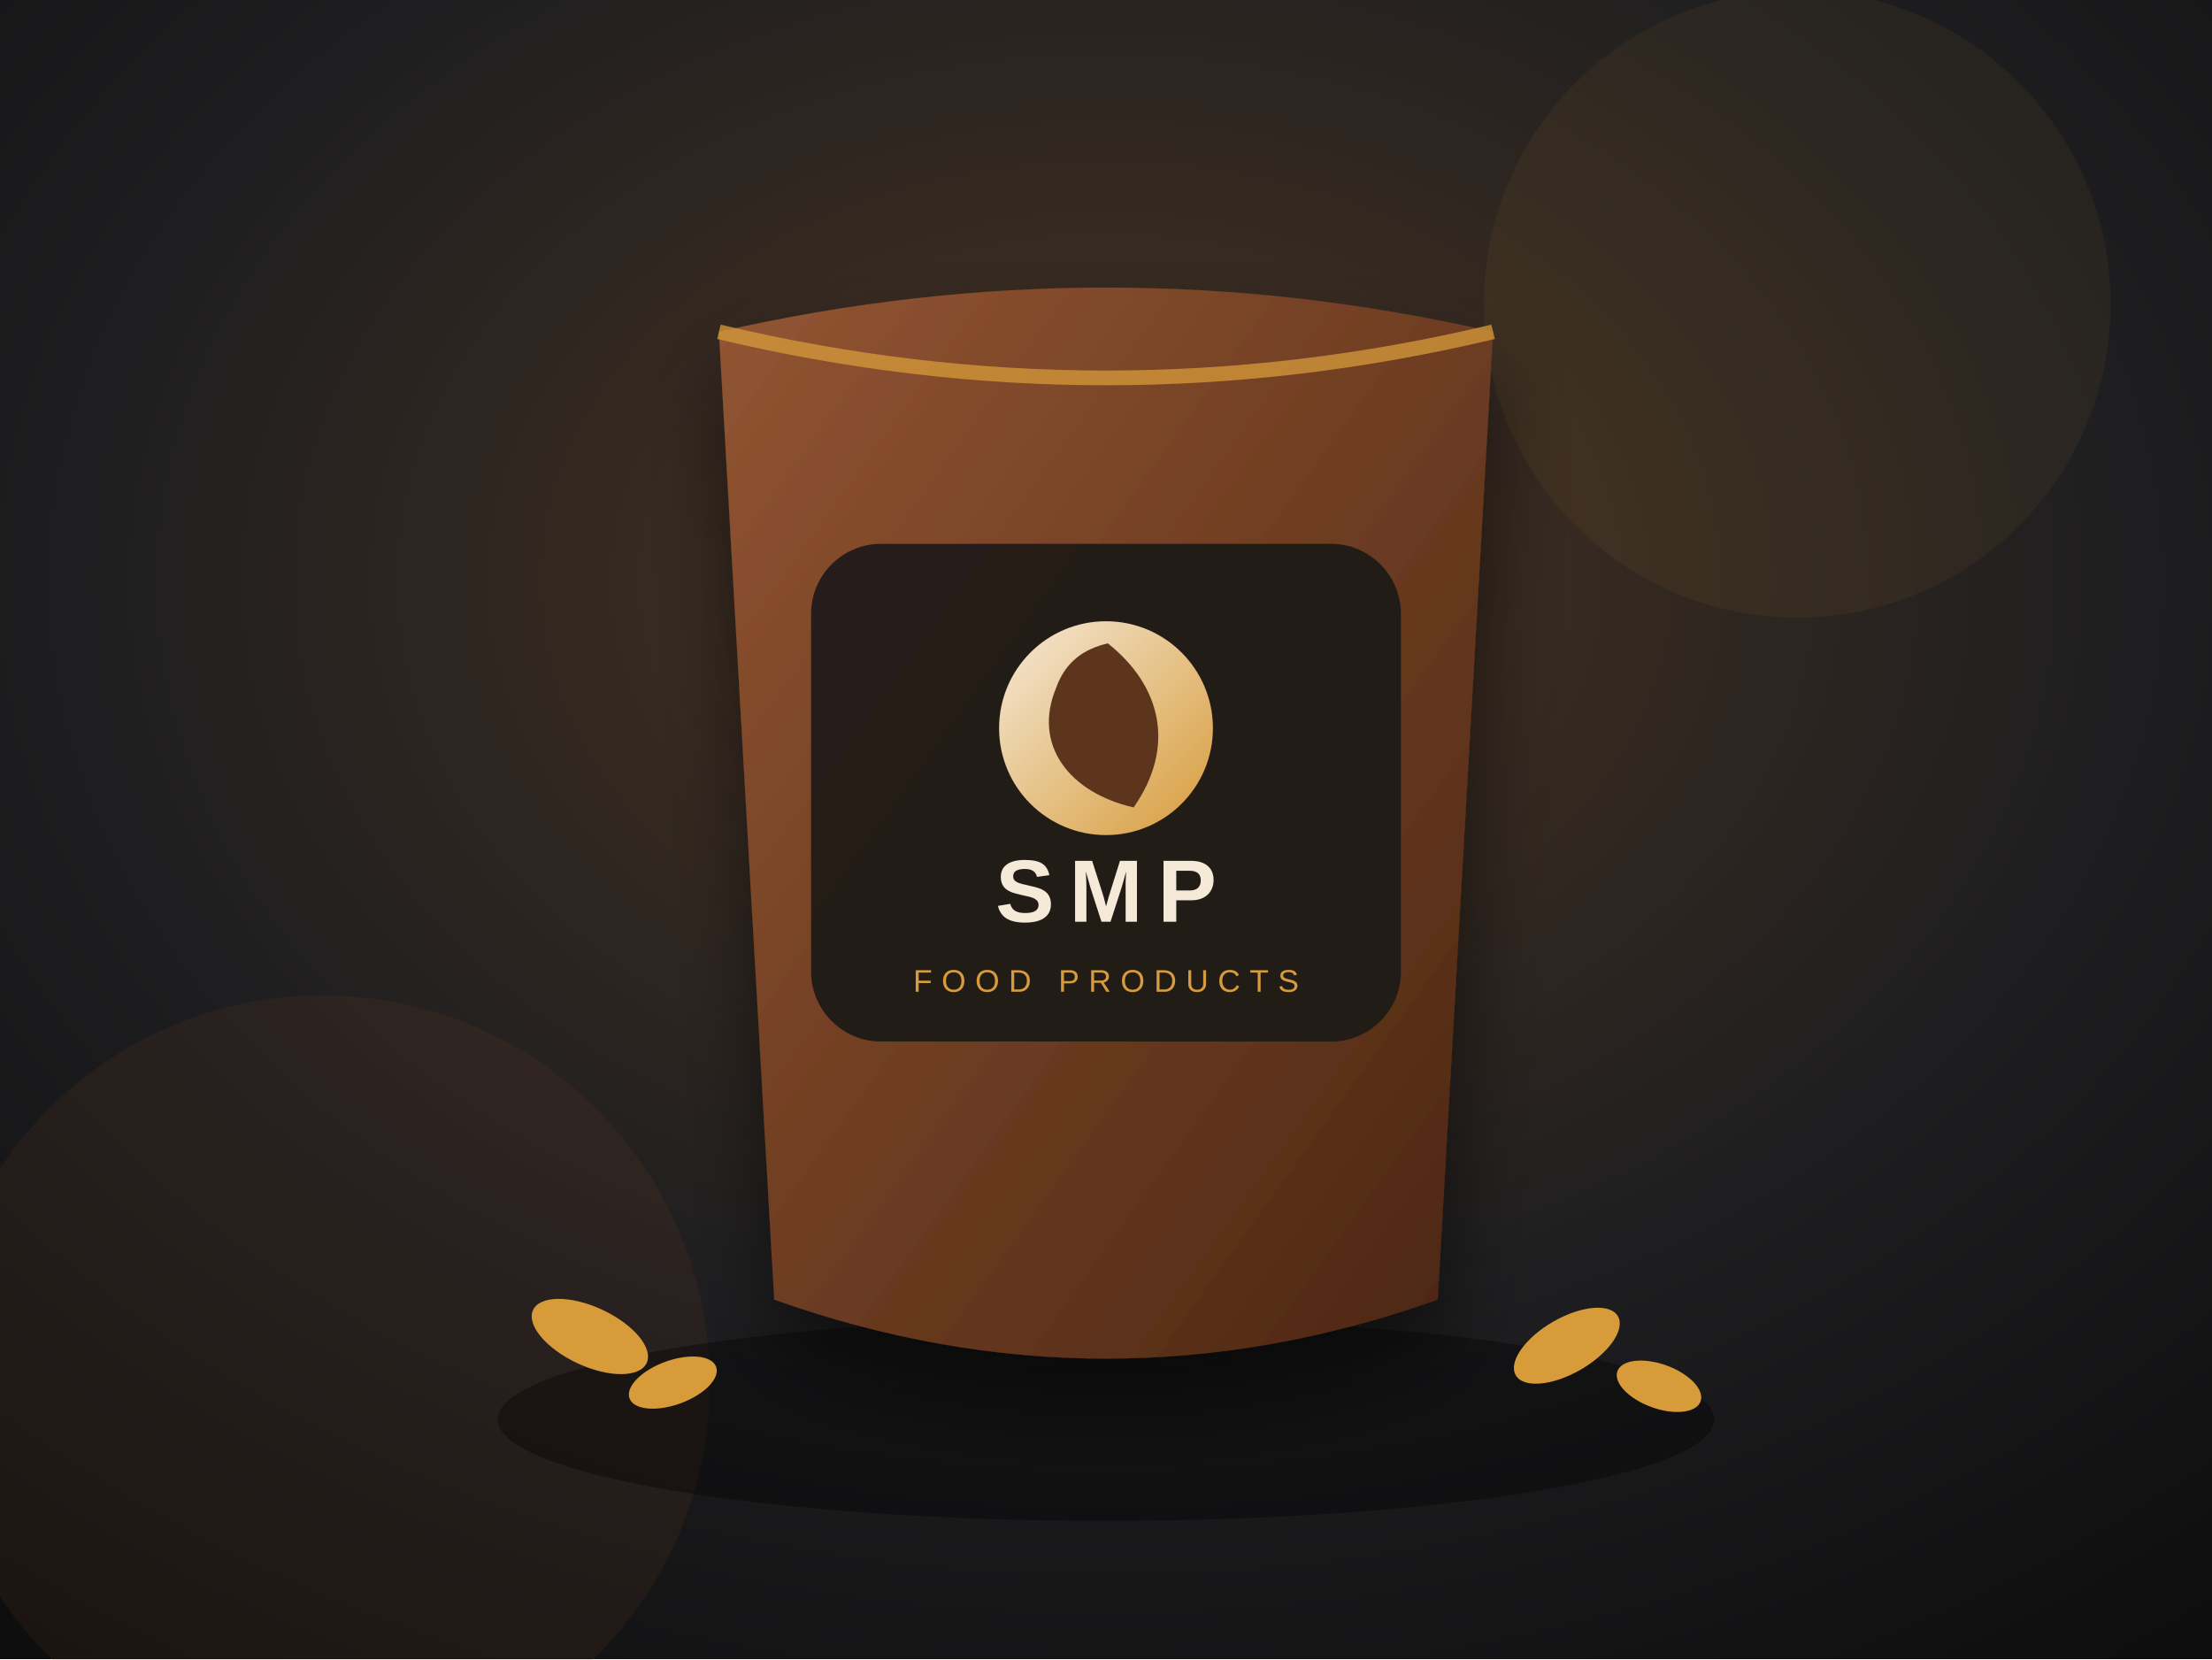
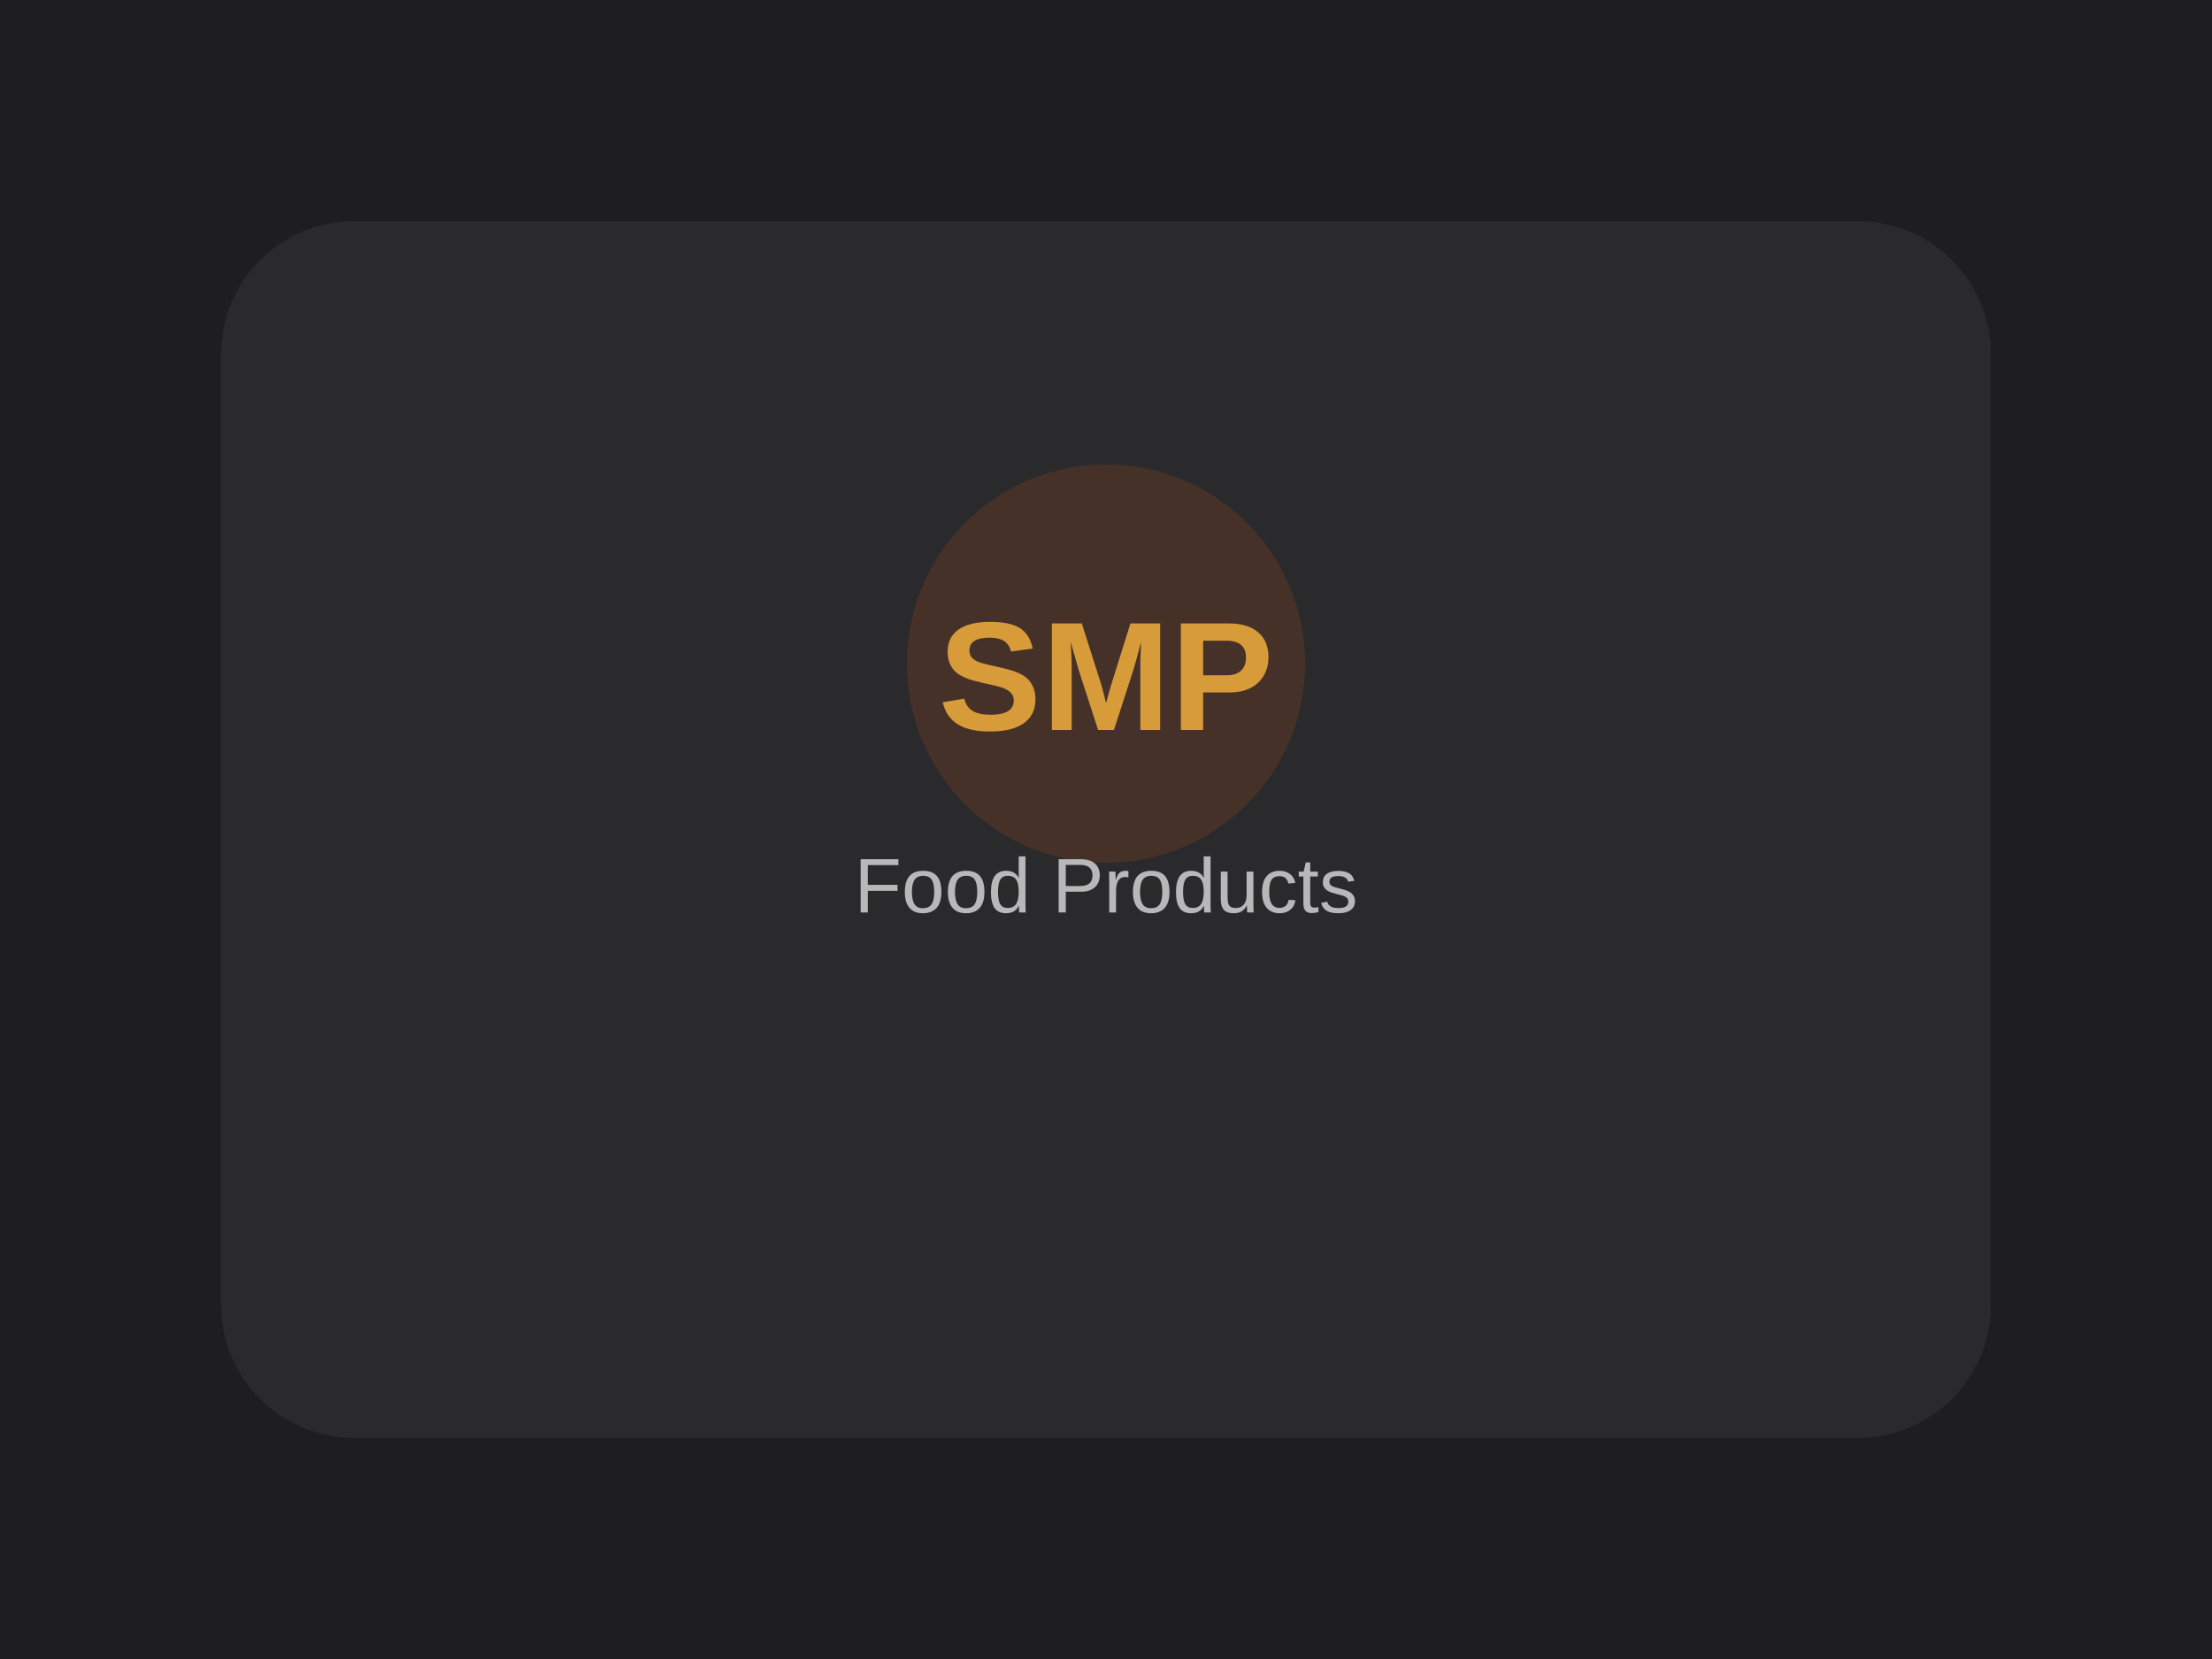
- <svg xmlns="http://www.w3.org/2000/svg" viewBox="0 0 1200 900" role="img" aria-labelledby="title desc">
-   <defs>
-     <radialGradient id="bg" cx="50%" cy="35%" r="80%">
-       <stop stop-color="#493321" />
-       <stop offset=".58" stop-color="#1e1e20" />
-       <stop offset="1" stop-color="#0e0e0f" />
-     </radialGradient>
-     <linearGradient id="pack" x2="1" y2="1">
-       <stop stop-color="#925532" />
-       <stop offset="1" stop-color="#4a2512" />
-     </linearGradient>
-     <linearGradient id="gold" x2="1" y2="1">
-       <stop stop-color="#f5e9d8" />
-       <stop offset="1" stop-color="#d79b3a" />
-     </linearGradient>
-     <filter id="shadow">
-       <feDropShadow dy="25" stdDeviation="22" flood-opacity=".5" />
-     </filter>
-   </defs>
-   <rect width="1200" height="900" fill="url(#bg)" />
-   <circle cx="975" cy="165" r="170" fill="#d79b3a" opacity=".06" />
-   <circle cx="175" cy="750" r="210" fill="#7b3f21" opacity=".13" />
-   <ellipse cx="600" cy="770" rx="330" ry="55" fill="#000" opacity=".34" />
-   <g filter="url(#shadow)">
-     <path d="M390 180q210-48 420 0l-30 525q-180 64-360 0Z" fill="url(#pack)" />
-     <path d="M390 180q210 50 420 0" fill="none" stroke="#d79b3a" stroke-width="8" opacity=".75" />
-     <rect x="440" y="295" width="320" height="270" rx="38" fill="#171717" opacity=".86" />
-     <circle cx="600" cy="395" r="58" fill="url(#gold)" />
-     <path d="M601 349c29 23 37 56 14 89-35-8-55-34-42-65 5-14 15-21 28-24Z" fill="#5d351e" />
-     <text x="600" y="500" text-anchor="middle" fill="#f5e9d8" font-family="Arial,sans-serif" font-size="48" font-weight="700" letter-spacing="8">SMP</text>
-     <text x="600" y="538" text-anchor="middle" fill="#d79b3a" font-family="Arial,sans-serif" font-size="17" letter-spacing="5">FOOD PRODUCTS</text>
-   </g>
-   <g fill="#d79b3a">
-     <ellipse cx="320" cy="725" rx="34" ry="16" transform="rotate(25 320 725)" />
-     <ellipse cx="365" cy="750" rx="25" ry="12" transform="rotate(-20 365 750)" />
-     <ellipse cx="850" cy="730" rx="32" ry="15" transform="rotate(-30 850 730)" />
-     <ellipse cx="900" cy="752" rx="24" ry="12" transform="rotate(20 900 752)" />
-   </g>
+ <svg xmlns="http://www.w3.org/2000/svg" viewBox="0 0 400 300" width="400" height="300">
+   <rect width="400" height="300" fill="#1E1E20" />
+   <rect x="40" y="40" width="320" height="220" rx="24" fill="#2A2A2D" />
+   <circle cx="200" cy="120" r="36" fill="#7B3F21" opacity="0.35" />
+   <text x="200" y="132" text-anchor="middle" fill="#D79B3A" font-size="28" font-family="Arial,sans-serif" font-weight="700">SMP</text>
+   <text x="200" y="165" text-anchor="middle" fill="#B8B8B8" font-size="14" font-family="Arial,sans-serif">Food Products</text>
</svg>
